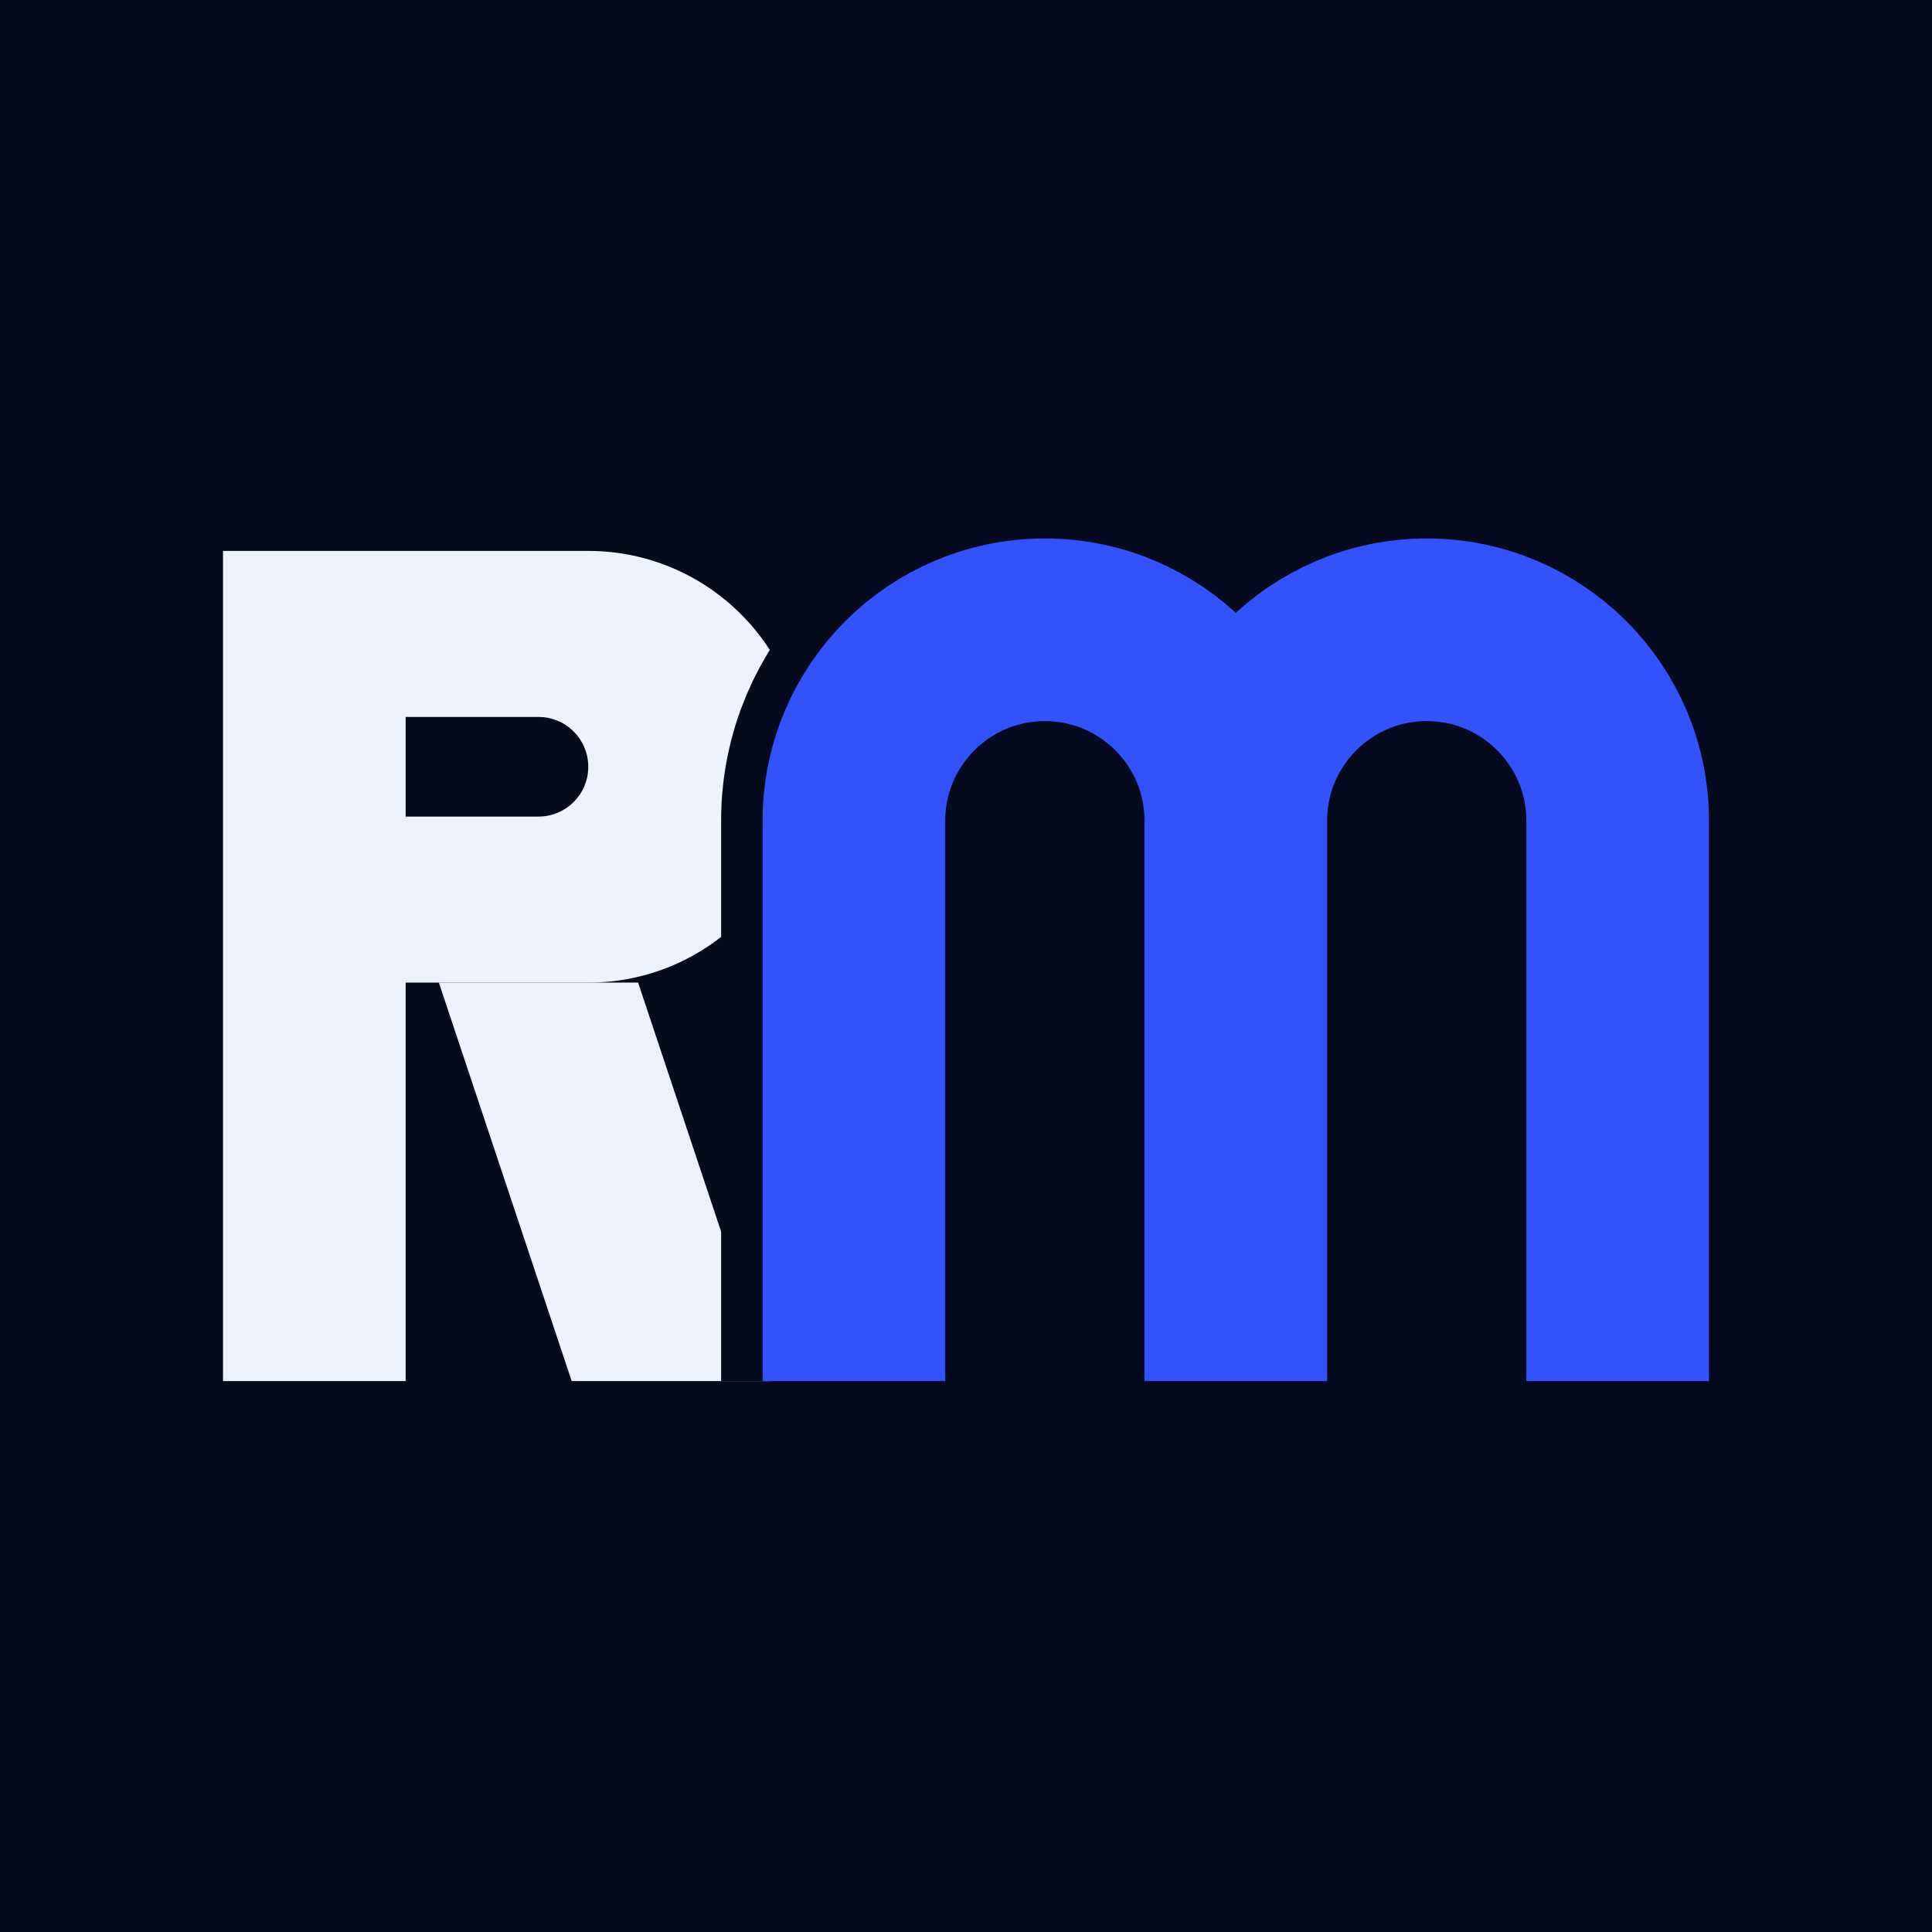
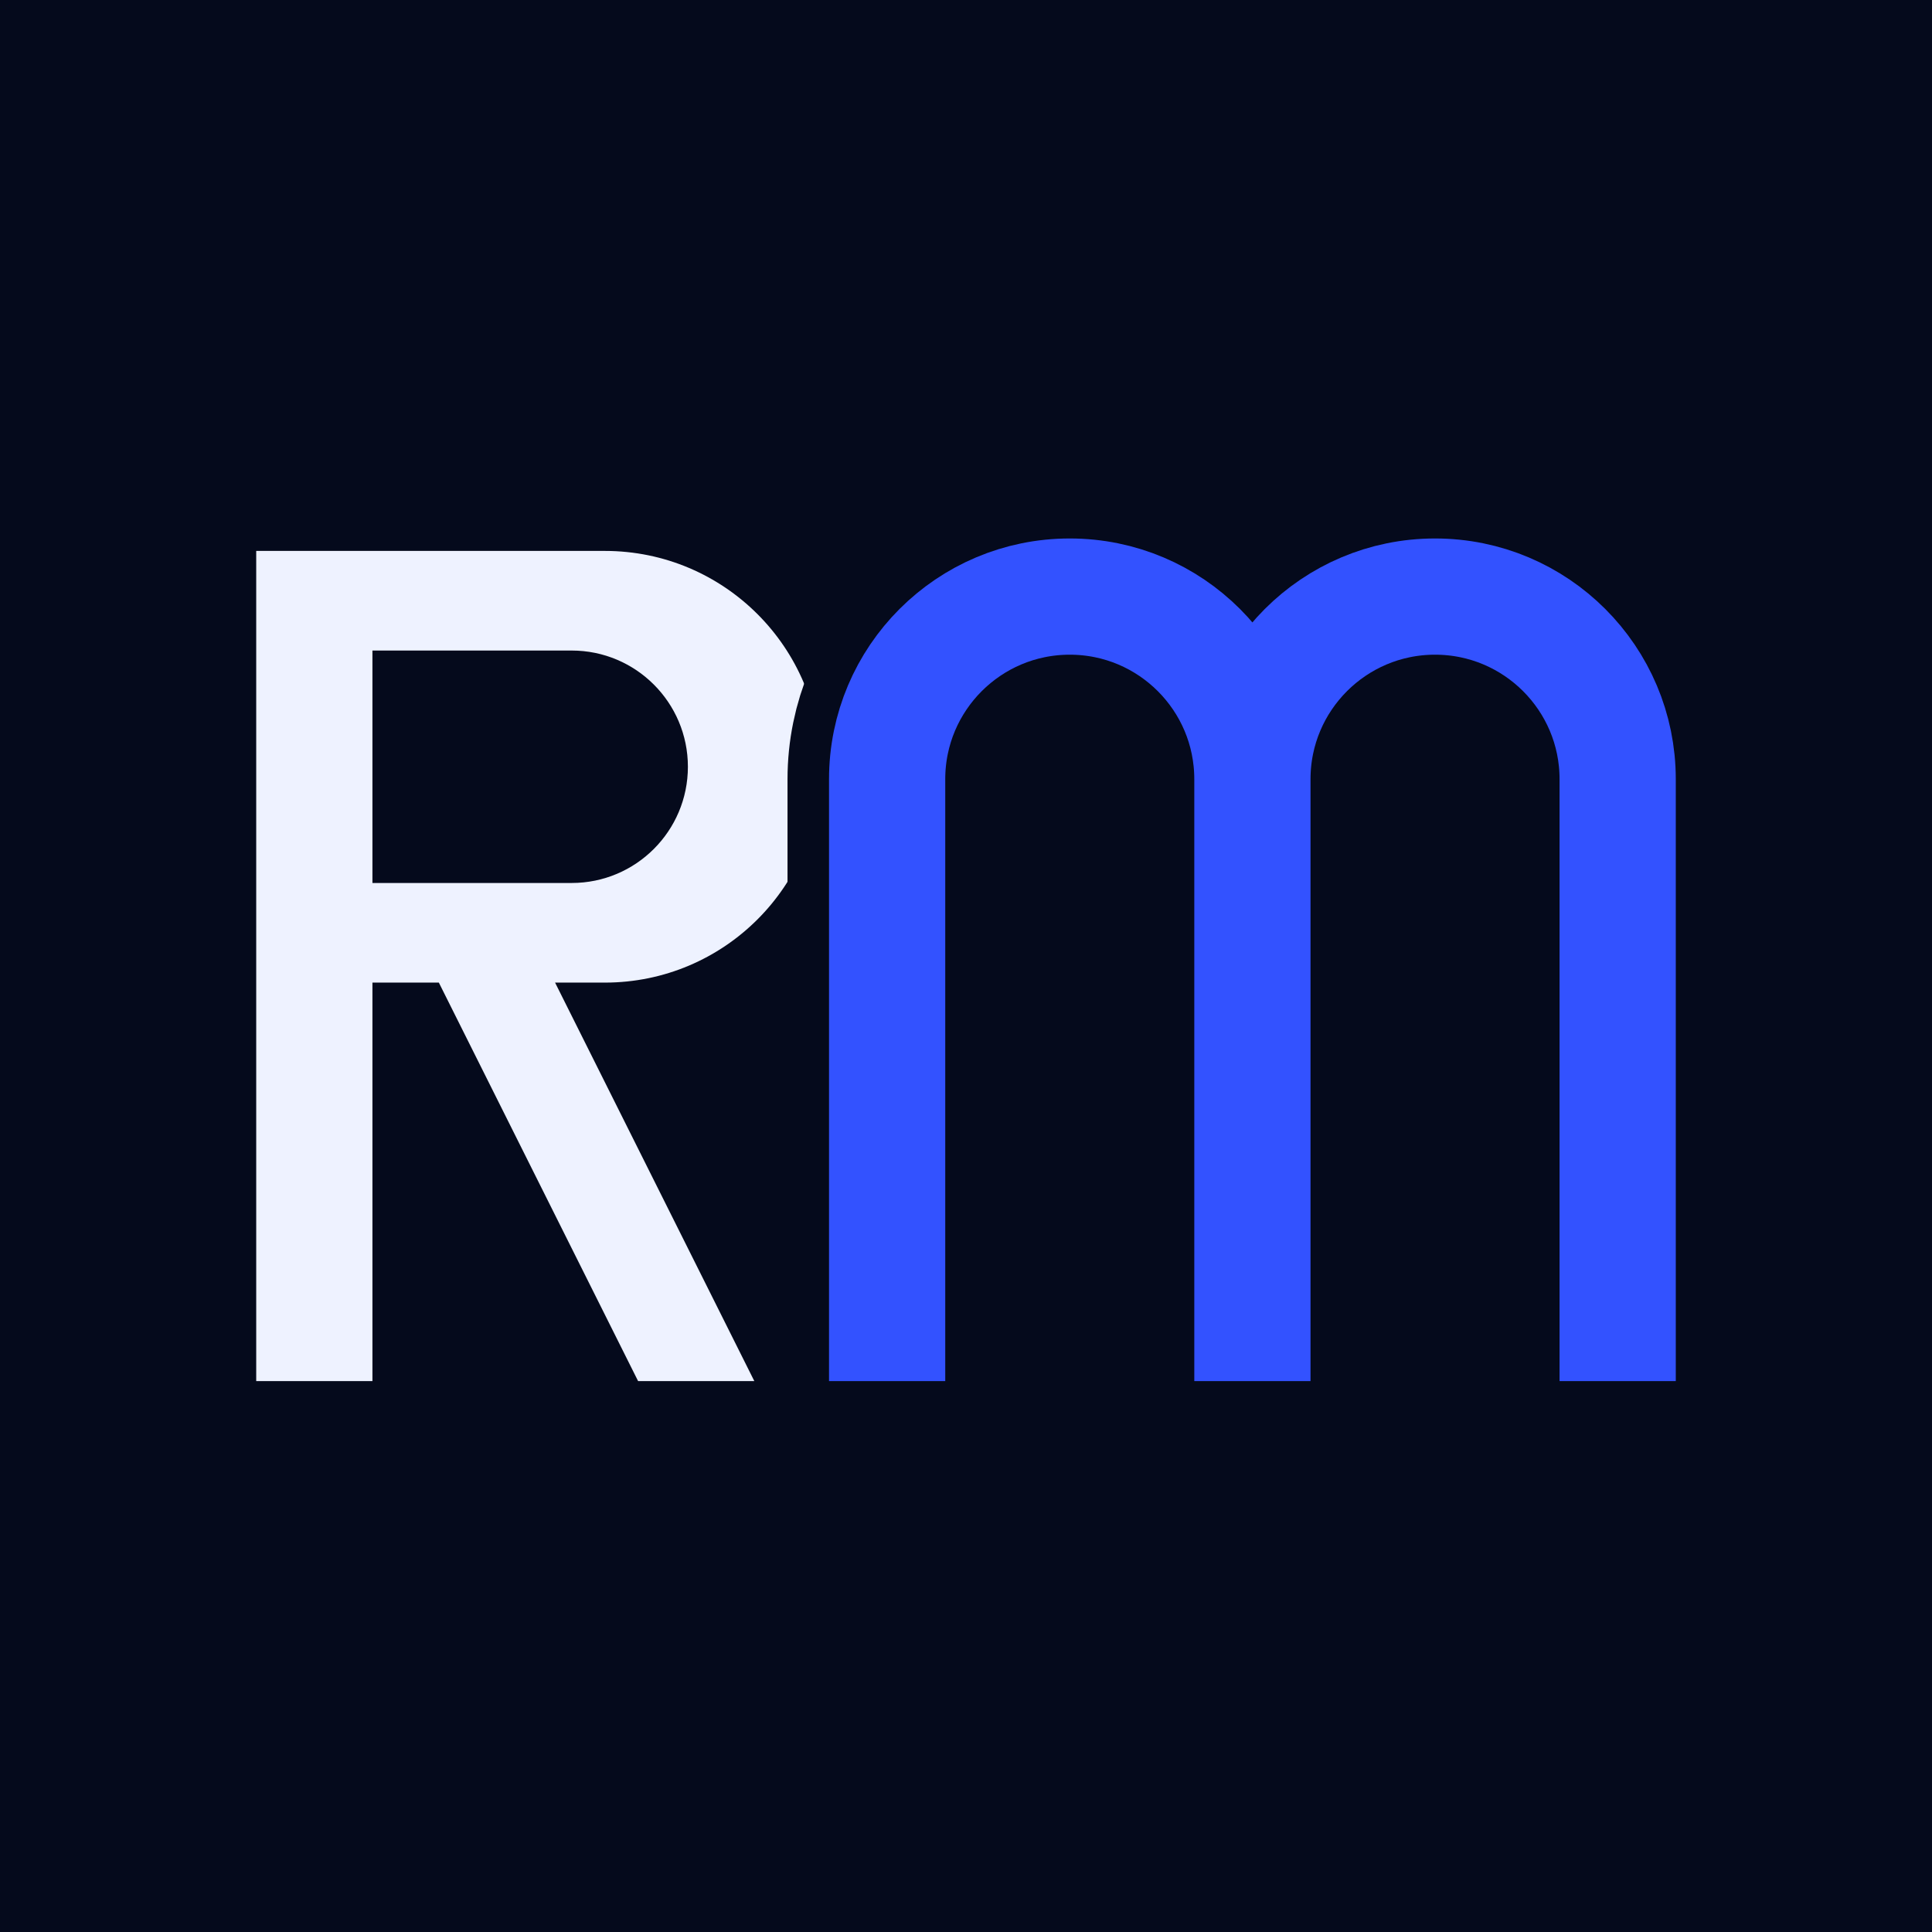
<svg xmlns="http://www.w3.org/2000/svg" viewBox="0 0 512 512">
  <rect width="512" height="512" fill="#050A1C" />
-   <g transform="translate(59.1 146) scale(2.2)">
+   <g transform="translate(67.9 146) scale(2.2)">
    <defs>
      <mask id="rmk6" maskUnits="userSpaceOnUse" x="-10" y="-10" width="240" height="150">
        <rect x="-10" y="-10" width="240" height="150" fill="#fff" />
-         <path fill="none" stroke="#000" stroke-width="32" d="M76 100V32.5A23 23 0 0 1 122 32.5V130 M122 32.5A23 23 0 0 1 168 32.5V130" />
+         <path fill="none" stroke="#000" stroke-width="24" d="M76 100V27.5A22 22 0 0 1 120 27.5V130 M120 27.5A22 22 0 0 1 164 27.5V130" />
      </mask>
    </defs>
-     <g mask="url(#rmk6)" fill="#EEF2FF">
-       <path fill-rule="evenodd" d="M0 0H44A26 26 0 0 1 44 52H22V100H0Z M22 20H38A6 6 0 0 1 38 32H22Z" />
-       <path d="M26 52H50L66 100H42Z" />
-     </g>
-     <path fill="none" stroke="#3352FF" stroke-width="22" d="M76 100V32.5A23 23 0 0 1 122 32.5V100 M122 32.5A23 23 0 0 1 168 32.5V100" />
+     <path mask="url(#rmk6)" fill="#EEF2FF" fill-rule="evenodd" d="M0 0H42A26 26 0 0 1 42 52H36L60 100H46L22 52H14V100H0Z M14 12H38A14 14 0 0 1 38 40H14Z" />
+     <path fill="none" stroke="#3352FF" stroke-width="14" d="M76 100V27.5A22 22 0 0 1 120 27.5V100 M120 27.5A22 22 0 0 1 164 27.5V100" />
  </g>
</svg>
